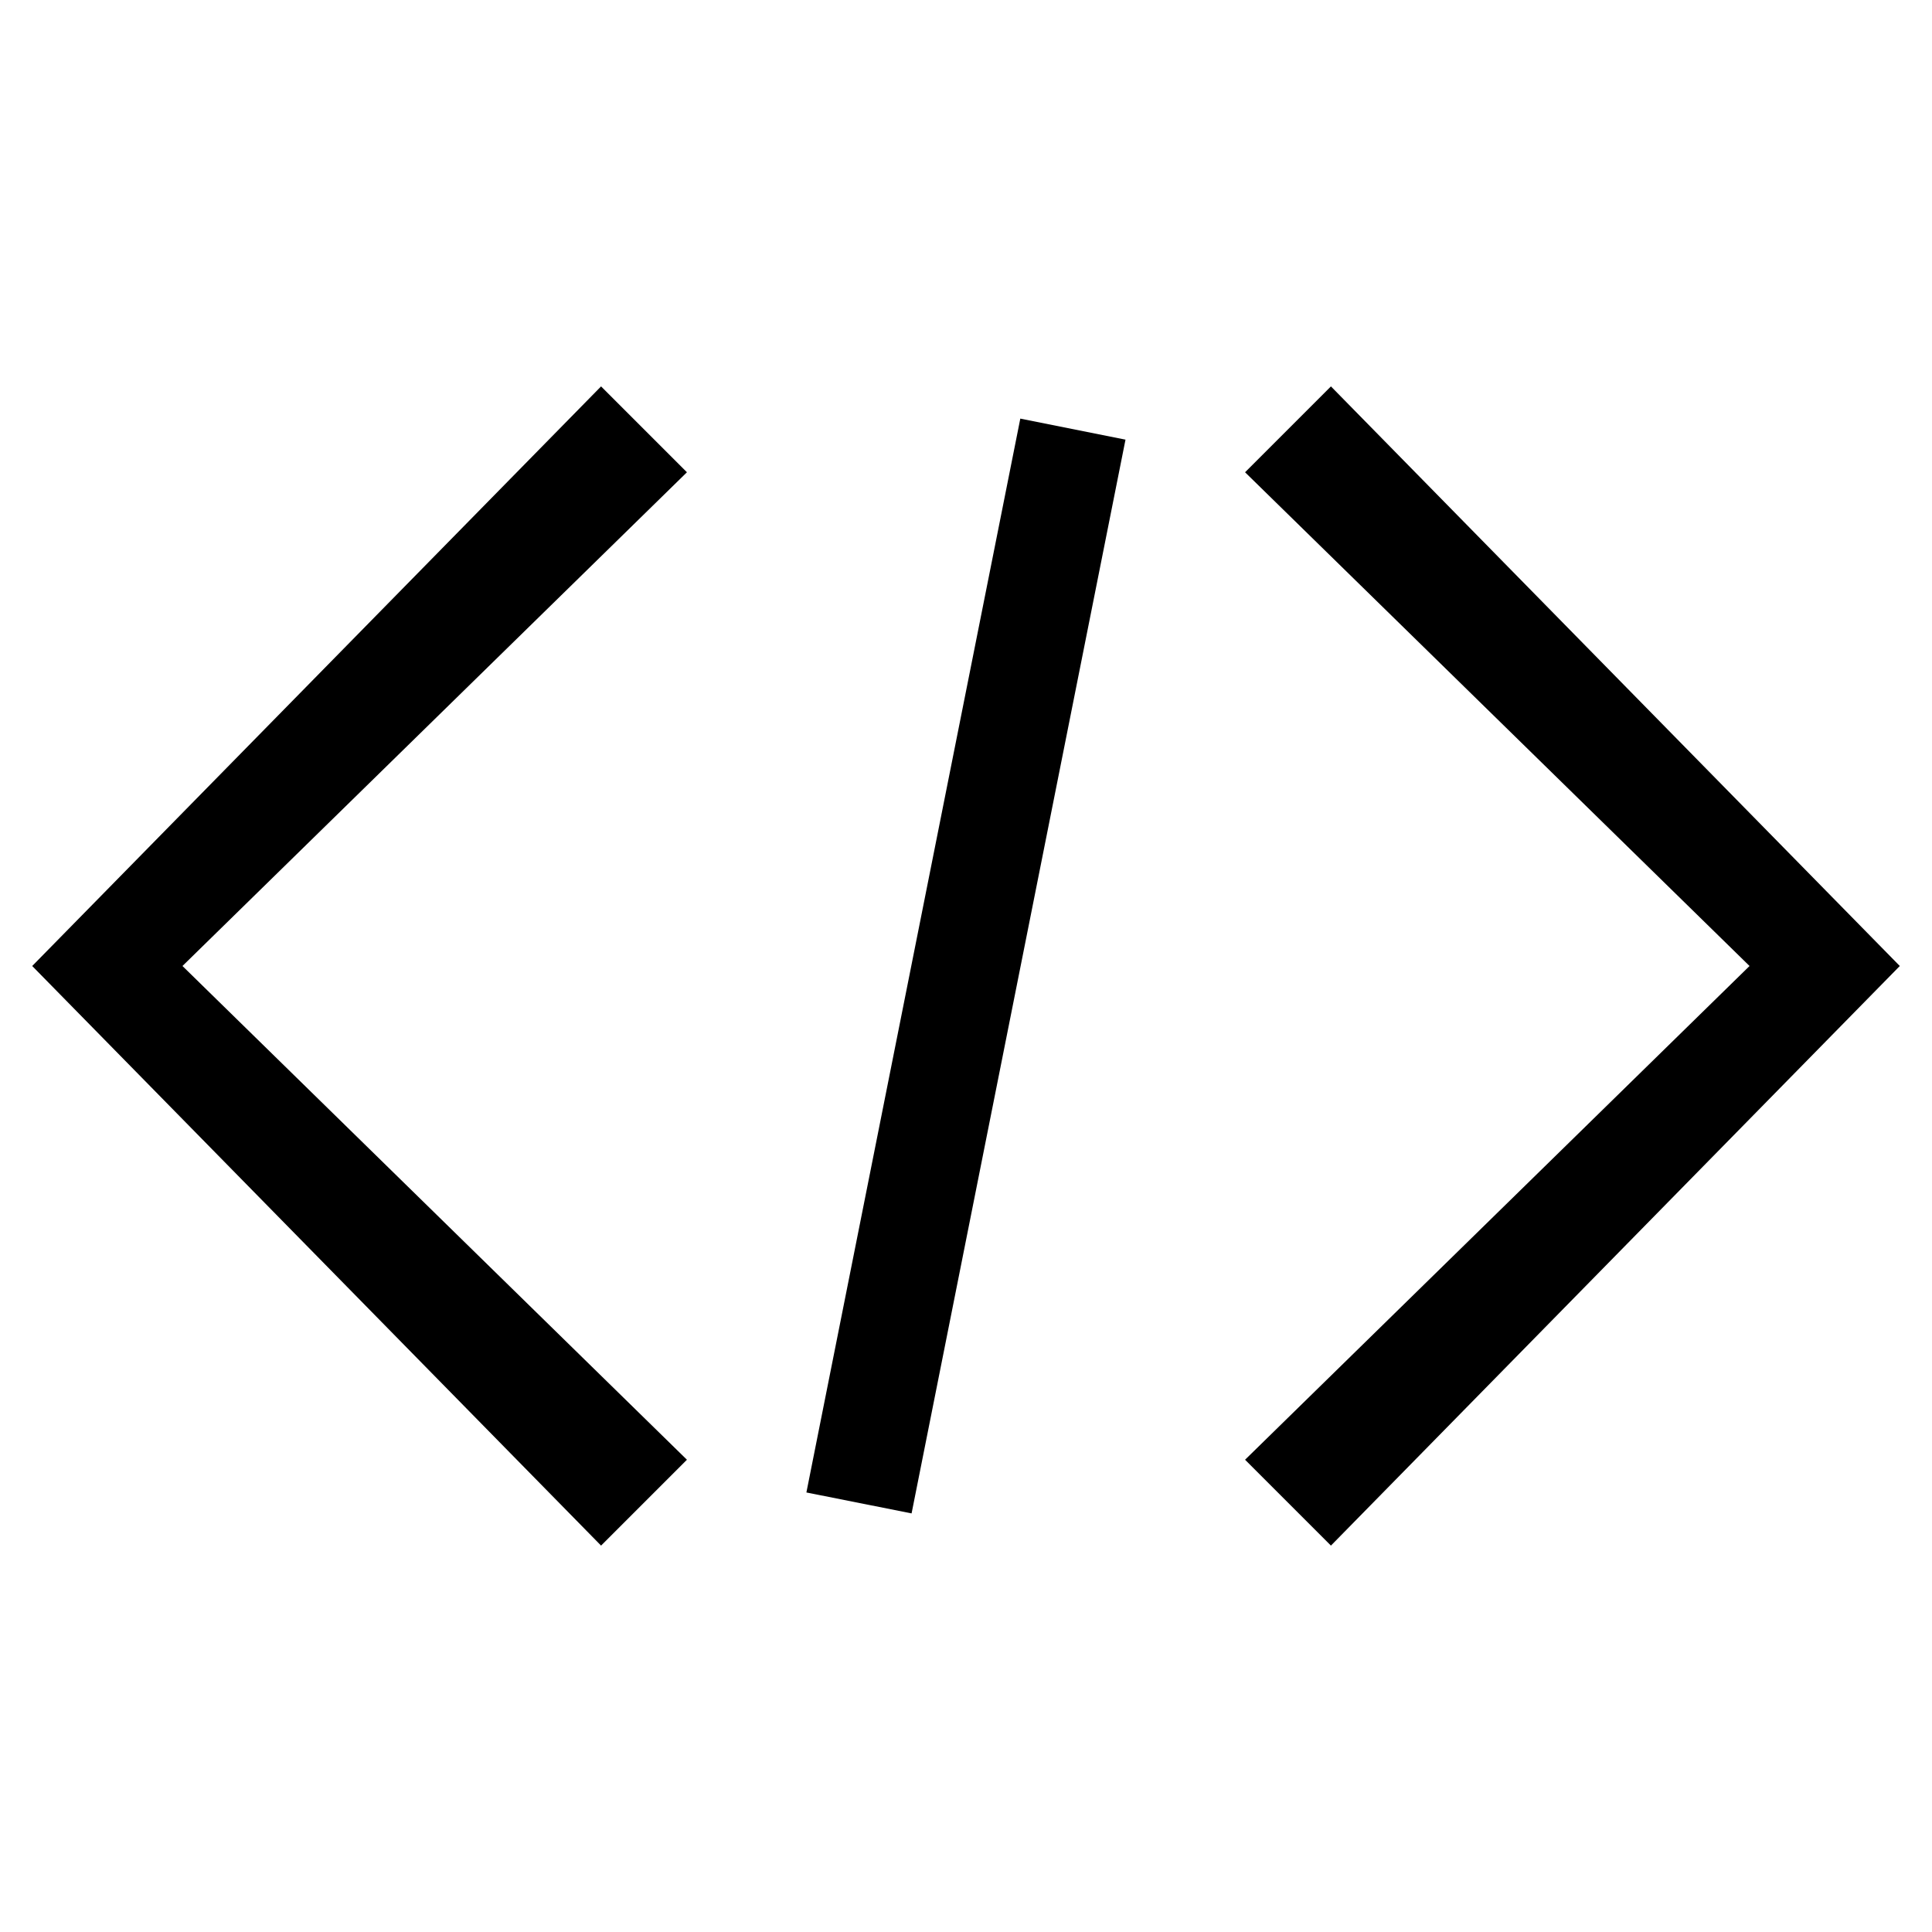
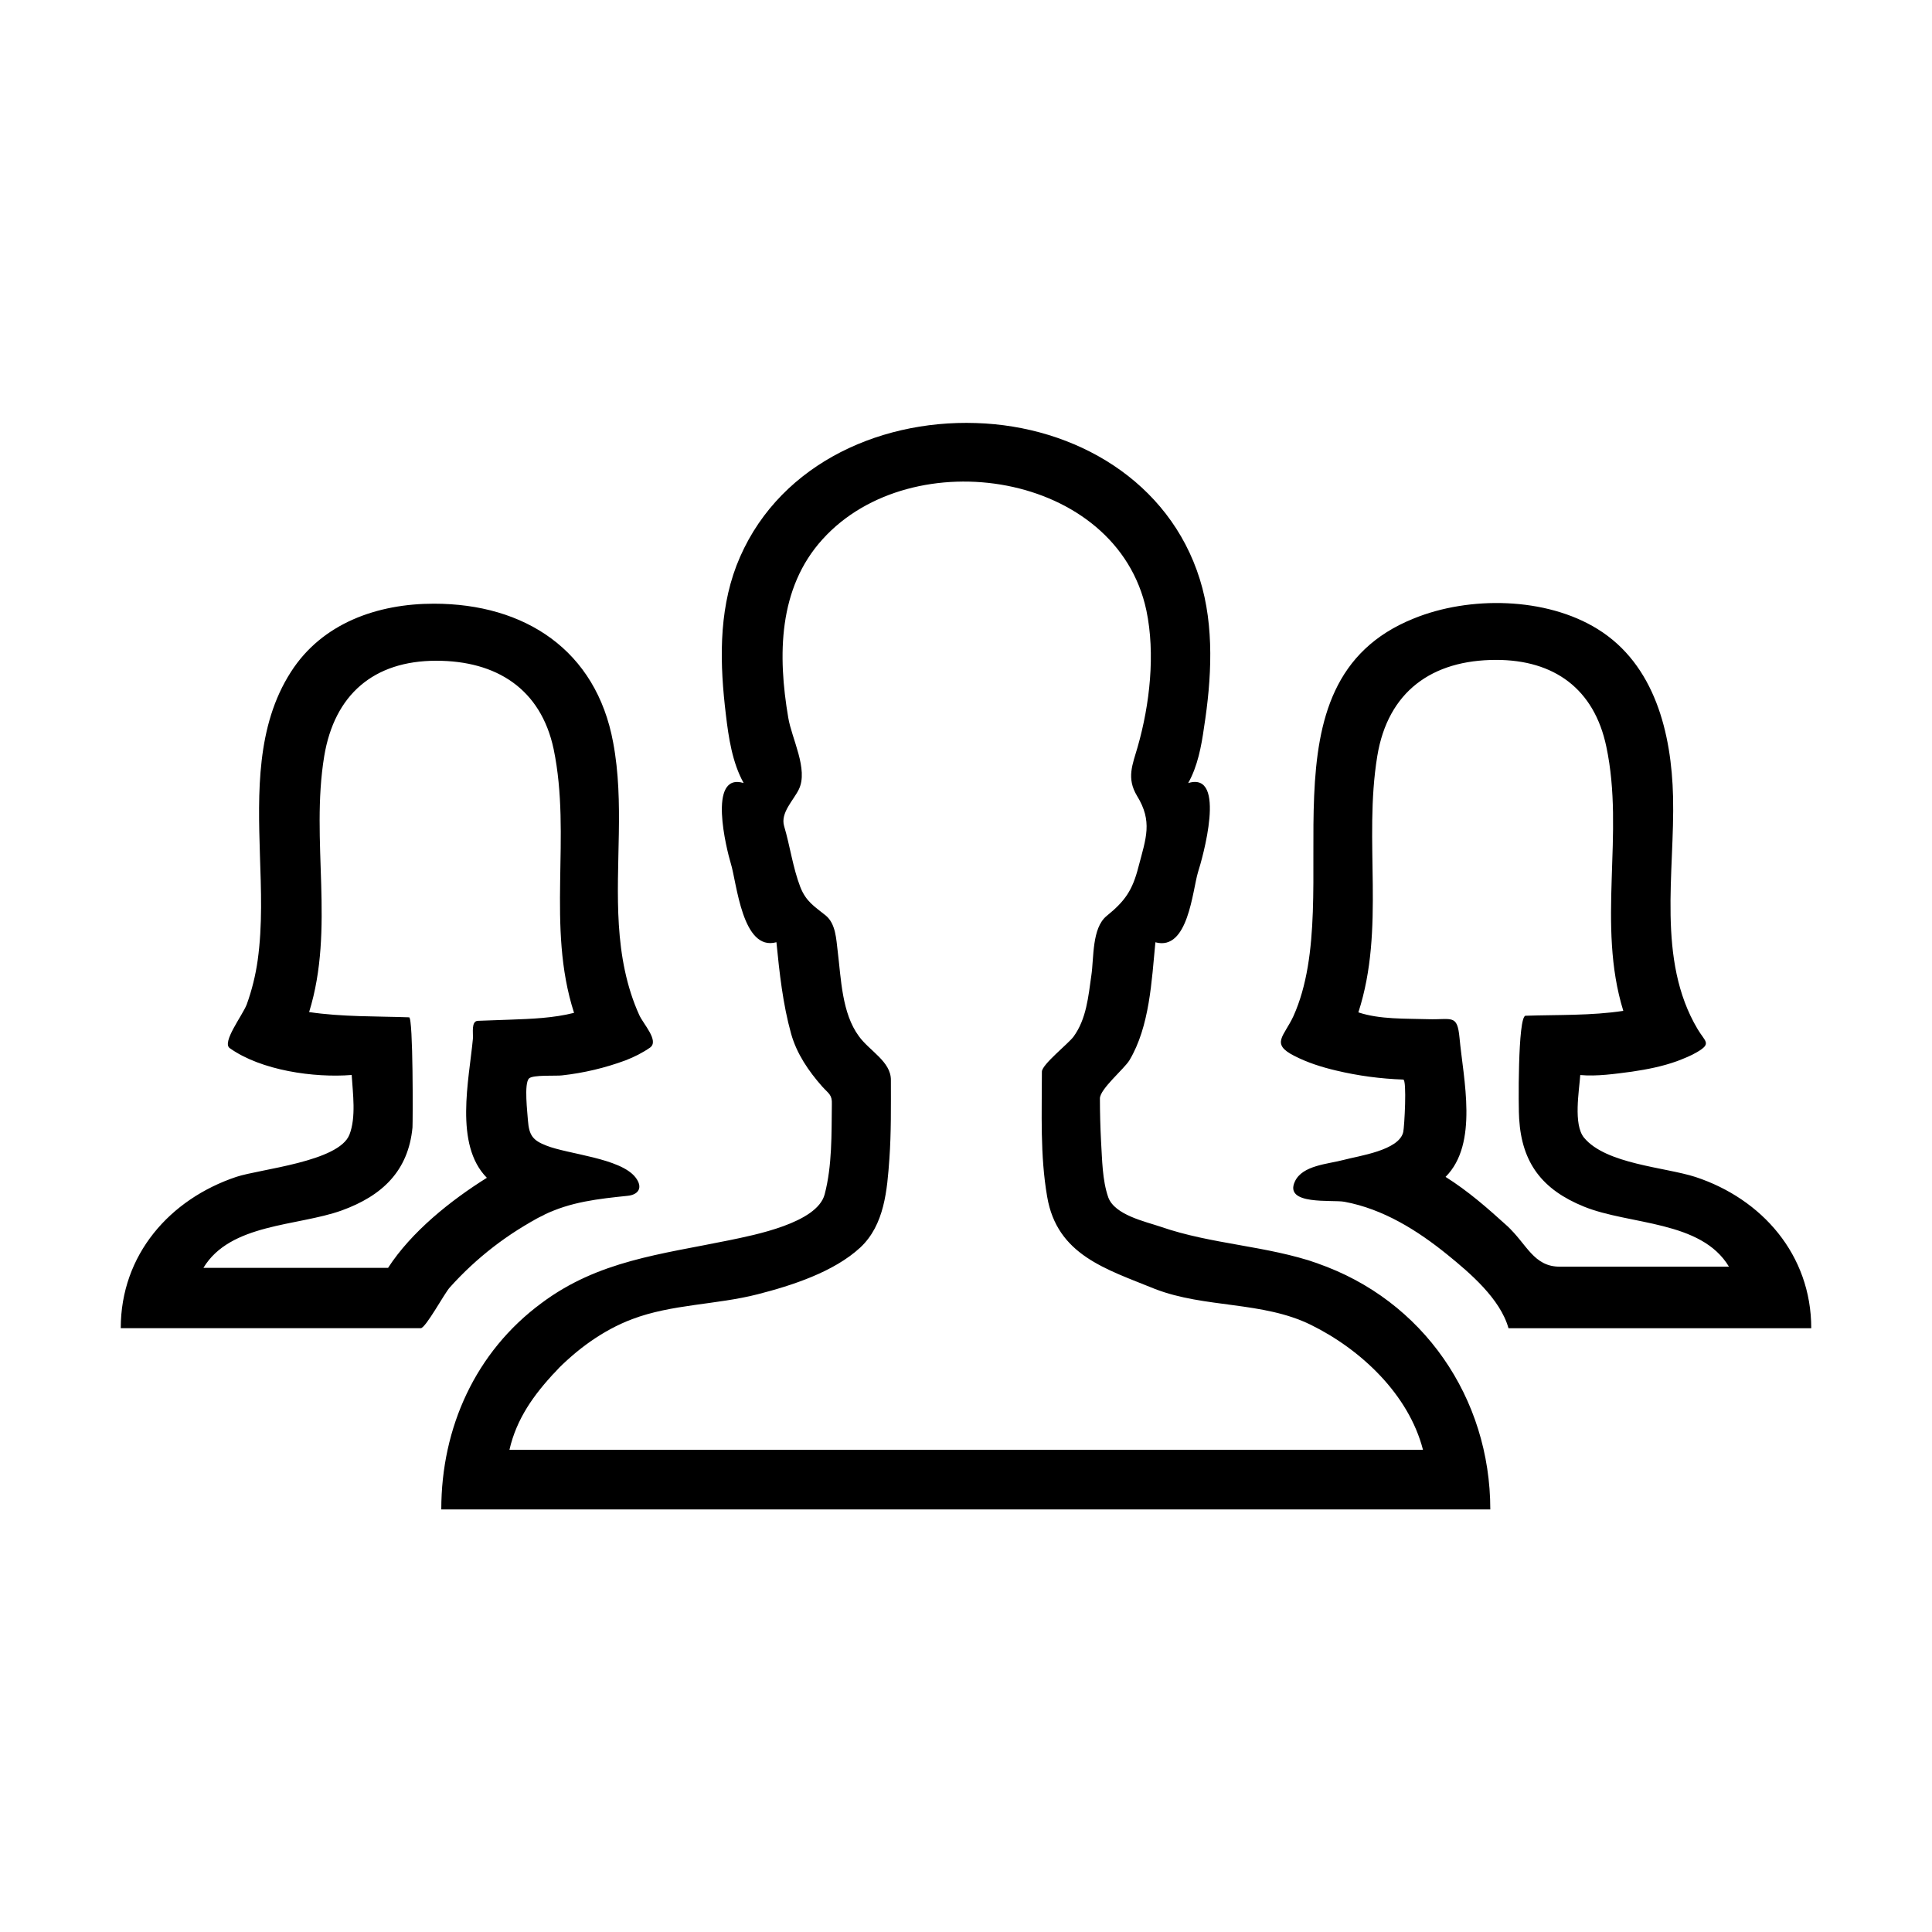
- <svg xmlns="http://www.w3.org/2000/svg" t="1546567861908" class="icon" style="" viewBox="0 0 1024 1024" version="1.1" p-id="2422" width="200" height="200">
-   <defs>
-     <style type="text/css" />
-   </defs>
-   <path d="M318.578 819.2L17.067 512l301.511-307.2 45.511 45.511L96.711 512l267.378 261.689zM705.422 819.2l-45.511-45.511L927.289 512l-267.378-261.689 45.511-45.511L1006.933 512zM540.786 221.867l55.751 11.15L483.157 802.133l-55.751-11.093z" p-id="2423" />
+ <svg xmlns="http://www.w3.org/2000/svg" t="1710206636778" class="icon" viewBox="0 0 1024 1024" version="1.1" p-id="4427" width="200" height="200">
+   <path d="M512 224z m186.4 445.6c-27.008-9.408-56.192-10.016-83.2-19.392-8.192-2.784-24.384-6.208-27.808-15.616-3.2-9.216-3.2-20-3.808-29.6a452.16 452.16 0 0 1-0.608-22.784c0-4.992 12.8-15.616 15.616-20.192 10.784-18.016 11.808-42.208 13.792-62.592 17.408 4.8 19.616-27.392 22.592-37.184 2.208-6.816 15.616-53.6-5.216-47.2 4.992-8.8 7.008-19.616 8.384-29.408 4-25.6 5.6-53.6-2.208-78.592-16.192-52-66.016-81.184-118.592-82.816-53.408-1.792-107.008 23.808-127.008 75.584-9.6 25.184-8.8 52.608-5.6 79.008 1.408 12 3.392 25.408 9.408 36.192-19.392-5.792-8.992 35.392-6.816 42.592 3.2 10.208 6.016 46.816 24.192 41.792 1.6 16.192 3.392 32.8 7.808 48.608 3.008 10.592 9.184 19.616 16.384 27.808 3.616 4 5.408 4.384 5.184 9.6-0.192 15.616 0.192 32.384-3.808 47.616s-37.408 21.6-50.816 24.384c-36 7.392-69.184 10.784-99.2 33.216-35.008 25.792-53.184 66.016-53.184 109.408h556c0-59.008-35.616-111.008-91.616-130.4-22.4-7.808 22.592 7.808 0 0z m-404.192 57.6c11.2-11.808 25.408-22.208 40.8-28 20.992-8 44.8-7.616 66.592-13.216 18.016-4.608 40.384-11.808 54.4-24.8 12.8-12 14.208-30.4 15.392-47.008 0.992-14.016 0.8-27.808 0.8-41.792 0-9.792-11.392-15.392-16.992-23.2-8.992-12.192-9.408-30.4-11.2-44.992-0.8-6.4-0.992-14.592-6.4-19.008-6.016-4.8-10.4-7.392-13.408-15.008-4-10.4-5.408-21.6-8.608-32.384-2.016-7.008 4.992-13.6 7.808-19.392 5.184-10.592-3.808-27.008-5.6-38.016-5.6-32.8-5.408-68.608 18.208-94.592 47.392-52.416 156-35.808 171.616 37.792 4.8 23.008 1.792 49.792-4.608 72.192-2.784 9.6-6.016 16.608-0.384 26.016 8.384 13.6 4.8 22.4 0.8 37.6-3.2 12.608-7.2 18.208-16.8 26.016-8 6.4-6.784 22.4-8.192 31.616-1.6 11.2-2.592 23.008-9.408 32.384-2.592 3.616-16.8 14.784-16.8 18.592 0 22.016-0.992 44.384 2.784 66.208 5.216 31.008 31.2 38.4 57.216 48.992 26.4 10.208 56.992 6.4 82.592 19.008 26.4 12.992 51.808 36.8 59.392 66.208H270.016c3.808-16.608 12.992-29.216 24.192-41.216 18.4-19.392-11.808 12.608 0 0z m-6.016-83.2c14.016-7.008 29.184-8.608 44.608-10.208 5.6-0.608 8.192-4.384 4-9.792-8-10.208-35.616-12.192-47.2-16.8-7.2-2.784-9.184-5.408-9.792-13.408-0.192-3.616-2.208-19.616 0.608-22.208 2.016-2.016 14.592-1.216 17.408-1.6a141.6 141.6 0 0 0 33.792-8c4.608-1.792 8.992-4 12.992-6.784 4.8-3.616-3.616-12.384-5.792-17.216-6.816-15.008-9.792-31.392-10.816-47.808-2.016-32.192 3.008-64.608-3.008-96.608-8.992-48.992-46.816-73.6-95.008-73.6-29.792 0-59.2 10.208-75.808 36.192-18.4 28.608-17.408 64.192-16.416 96.8 0.608 18.592 1.408 37.408-1.184 56a117.44 117.44 0 0 1-5.792 23.392c-2.208 5.792-13.408 20.192-8.992 23.2 16.608 11.808 44.608 15.808 64.608 14.208 0.608 9.792 2.4 22.4-1.184 31.616-5.6 14.4-47.392 18.208-60 22.4C90.016 635.584 64 664.992 64 703.968H223.008c2.592 0 12.608-18.592 15.392-21.6a172.384 172.384 0 0 1 49.792-38.4c18.016-8.992-29.184 14.784 0 0zM205.6 672H107.808c14.208-23.616 49.792-22.016 73.216-30.4 21.6-7.808 35.392-20.992 37.6-44 0.192-2.592 0.416-58.4-1.792-58.4-17.408-0.608-35.584-0.192-52.992-2.784 13.792-44.608 0.608-90.592 8-135.616 5.408-32.608 26.208-50.592 59.392-50.592 31.808 0 55.392 14.816 62.208 46.816 9.6 46.4-4 93.792 10.816 139.808-11.008 2.784-22.592 3.2-34.016 3.616l-16.992 0.608c-3.584 0.192-2.4 6.4-2.592 9.408-2.016 21.792-10.016 56.192 7.392 73.792-19.2 12-40 28.608-52.416 47.808z m594.016 32H960c0-39.008-26.208-68.608-61.408-80.192-16.192-5.216-47.392-6.784-59.008-20.8-5.792-7.008-2.592-24.8-2.016-33.216 8.8 0.8 18.4-0.608 27.392-1.792 8.192-1.216 16.192-2.784 24-5.6 3.616-1.408 7.2-2.784 10.592-4.8 7.808-4.608 4.192-5.408 0.192-12.192-21.792-36.608-12-83.008-12.992-123.2-0.8-33.408-9.6-70.016-40-88.8-27.392-16.992-68-17.6-97.408-5.6-84.8 34.016-34.784 146.4-63.808 210.784-4.992 10.784-12.192 14.592 0.384 20.992 7.008 3.616 14.592 6.016 22.208 7.808 11.616 2.784 23.616 4.384 35.616 4.8 2.016 0 0.608 25.216 0 27.808-2.208 9.792-23.616 12.608-31.616 14.784-8.192 2.208-21.792 2.784-25.792 11.392-6.016 12.8 19.808 9.6 26.208 10.784 20.608 3.808 38.784 15.2 54.784 28.192 11.808 9.6 27.808 23.2 32.192 38.784z m-0.832-54.208c-10.208-9.408-20.8-18.592-32.608-26.016 17.6-17.6 9.408-51.808 7.392-73.792-1.216-12.608-4-9.408-16.608-9.792-12-0.384-25.6 0.192-36.992-3.616 14.4-44.608 2.592-90.4 10.016-135.808 5.6-34.208 28.992-51.008 63.008-51.008 30.784 0 52 15.392 58.4 46.016 9.792 46.208-5.216 94.016 8.992 140-16.992 2.592-34.592 2.016-51.808 2.592-4.192 0.192-3.808 50.208-3.392 54.592 1.408 23.392 12.192 37.6 34.4 46.592 24.192 9.792 62.016 7.2 76.8 31.808h-89.408c-14.208 0.192-17.792-12.192-28.192-21.6-10.016-9.216 8 7.2 0 0z" p-id="4428" />
</svg>
